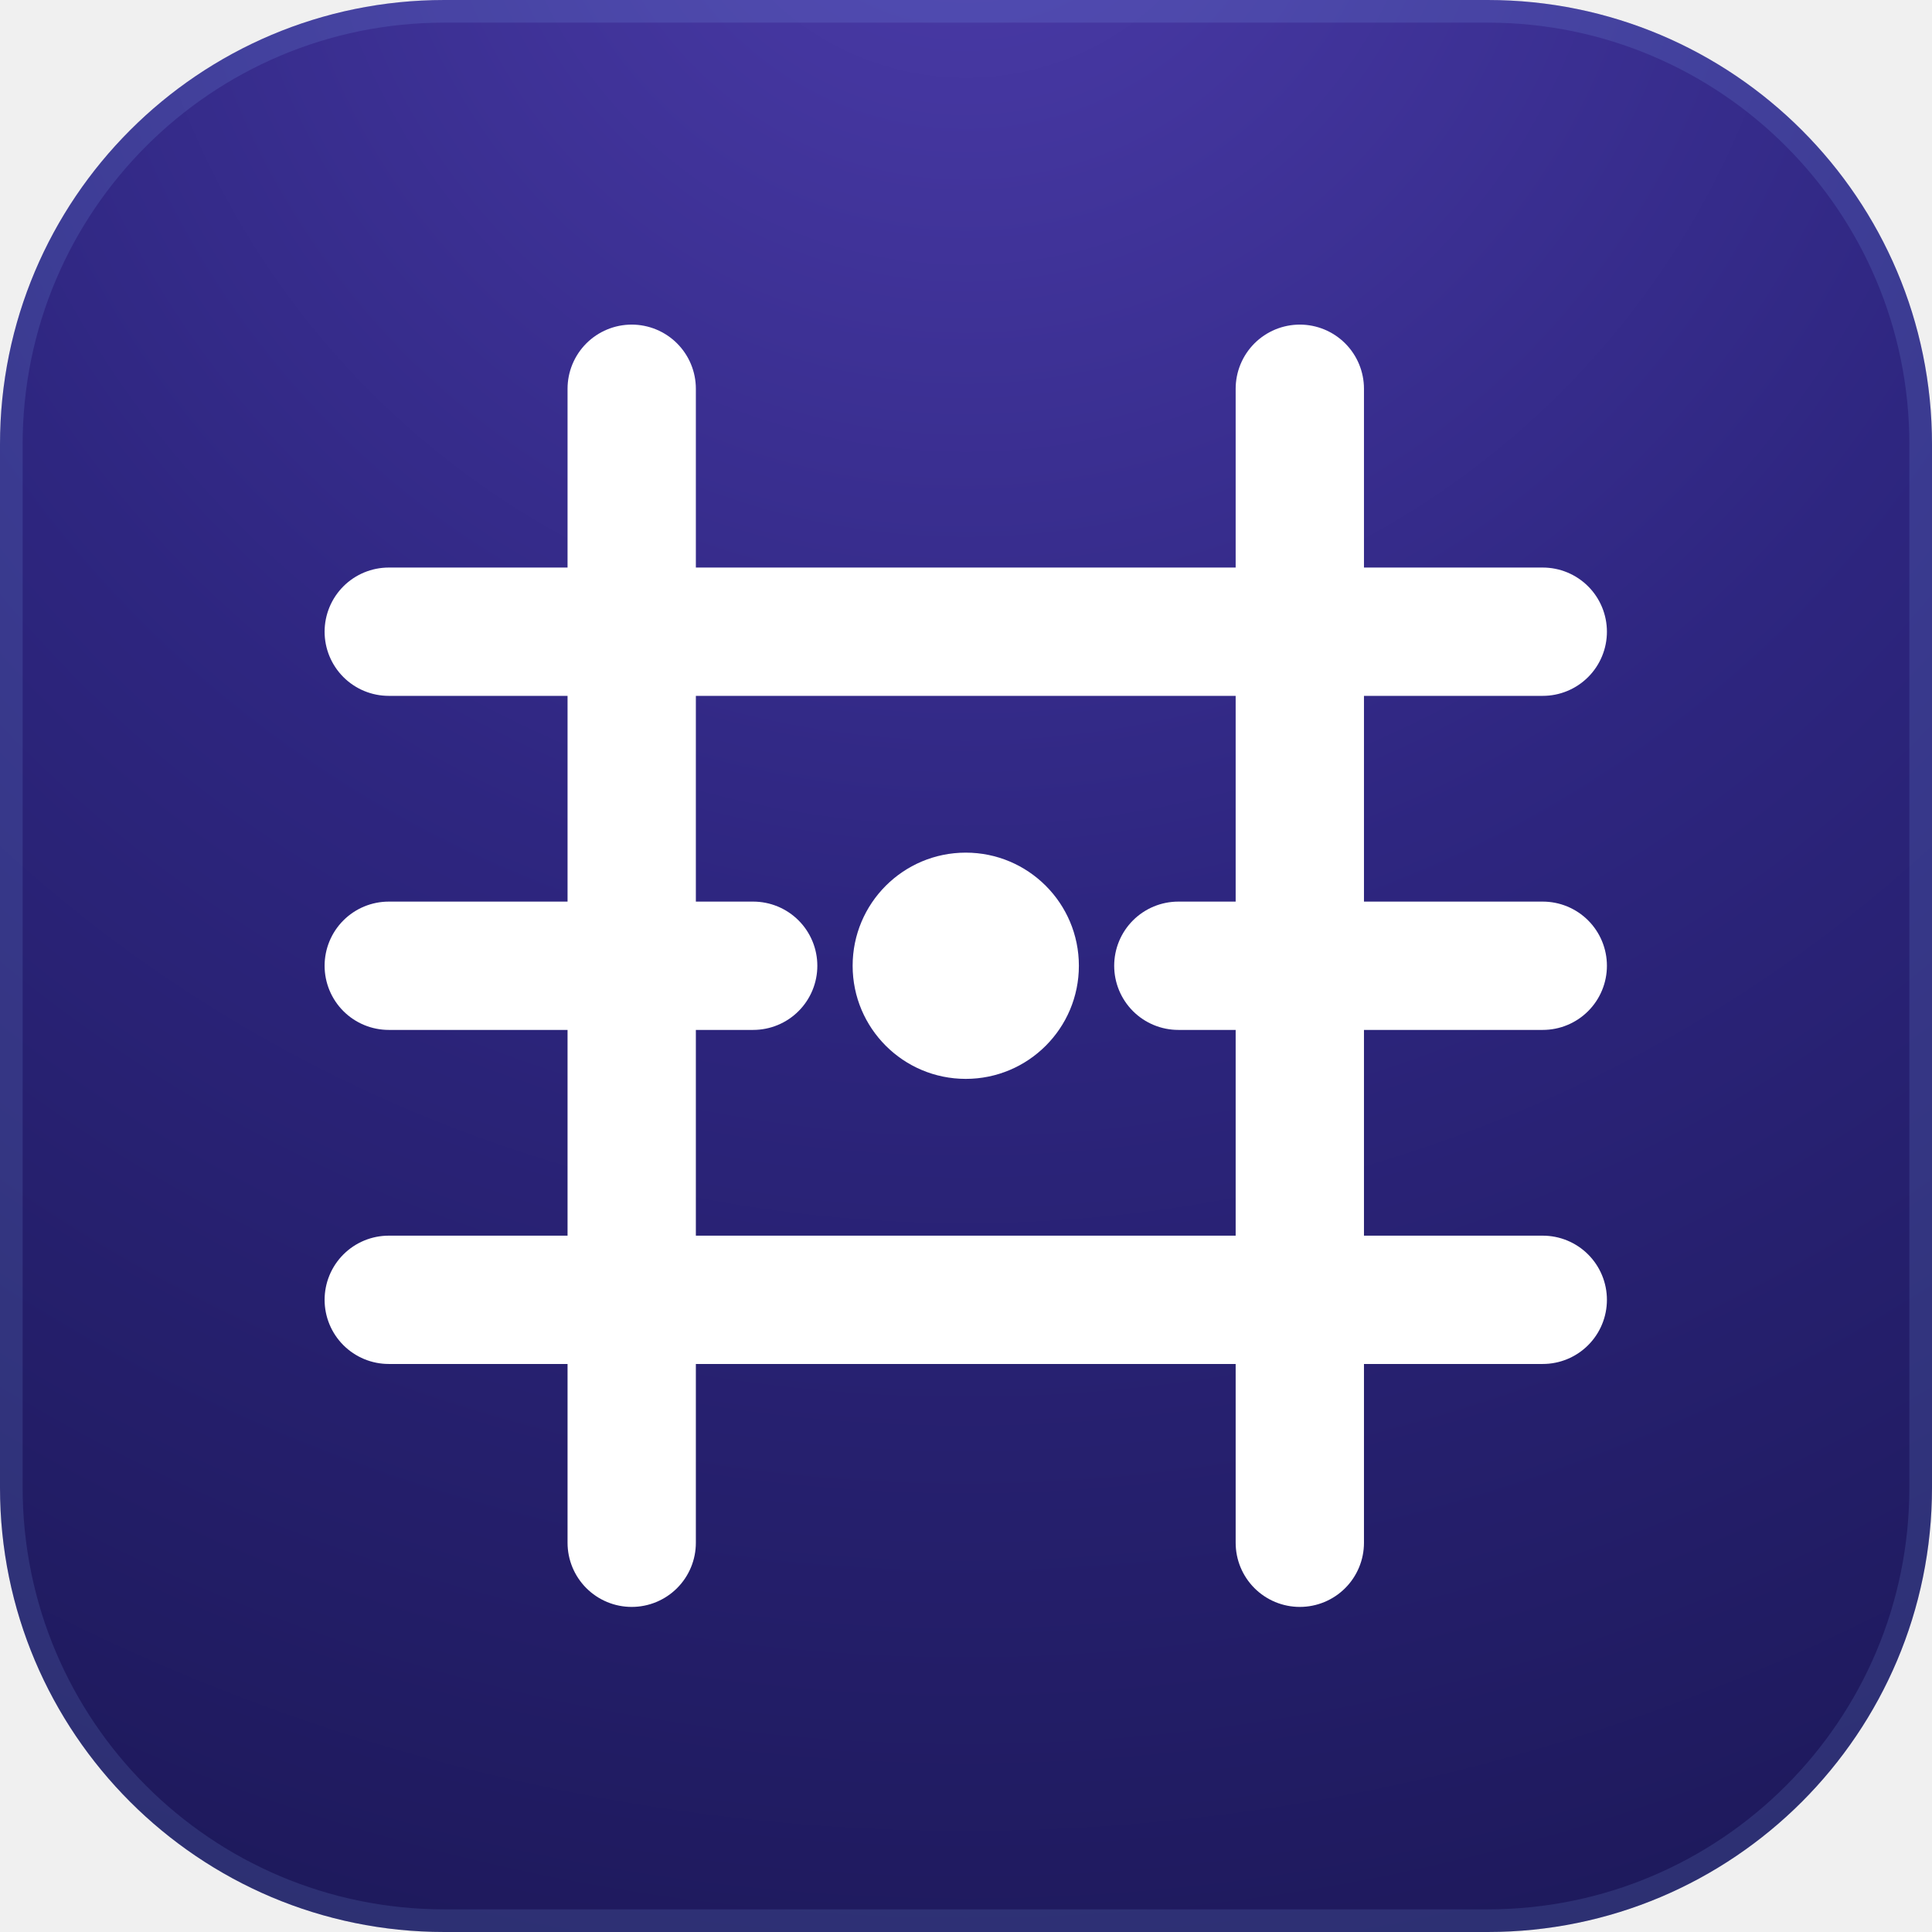
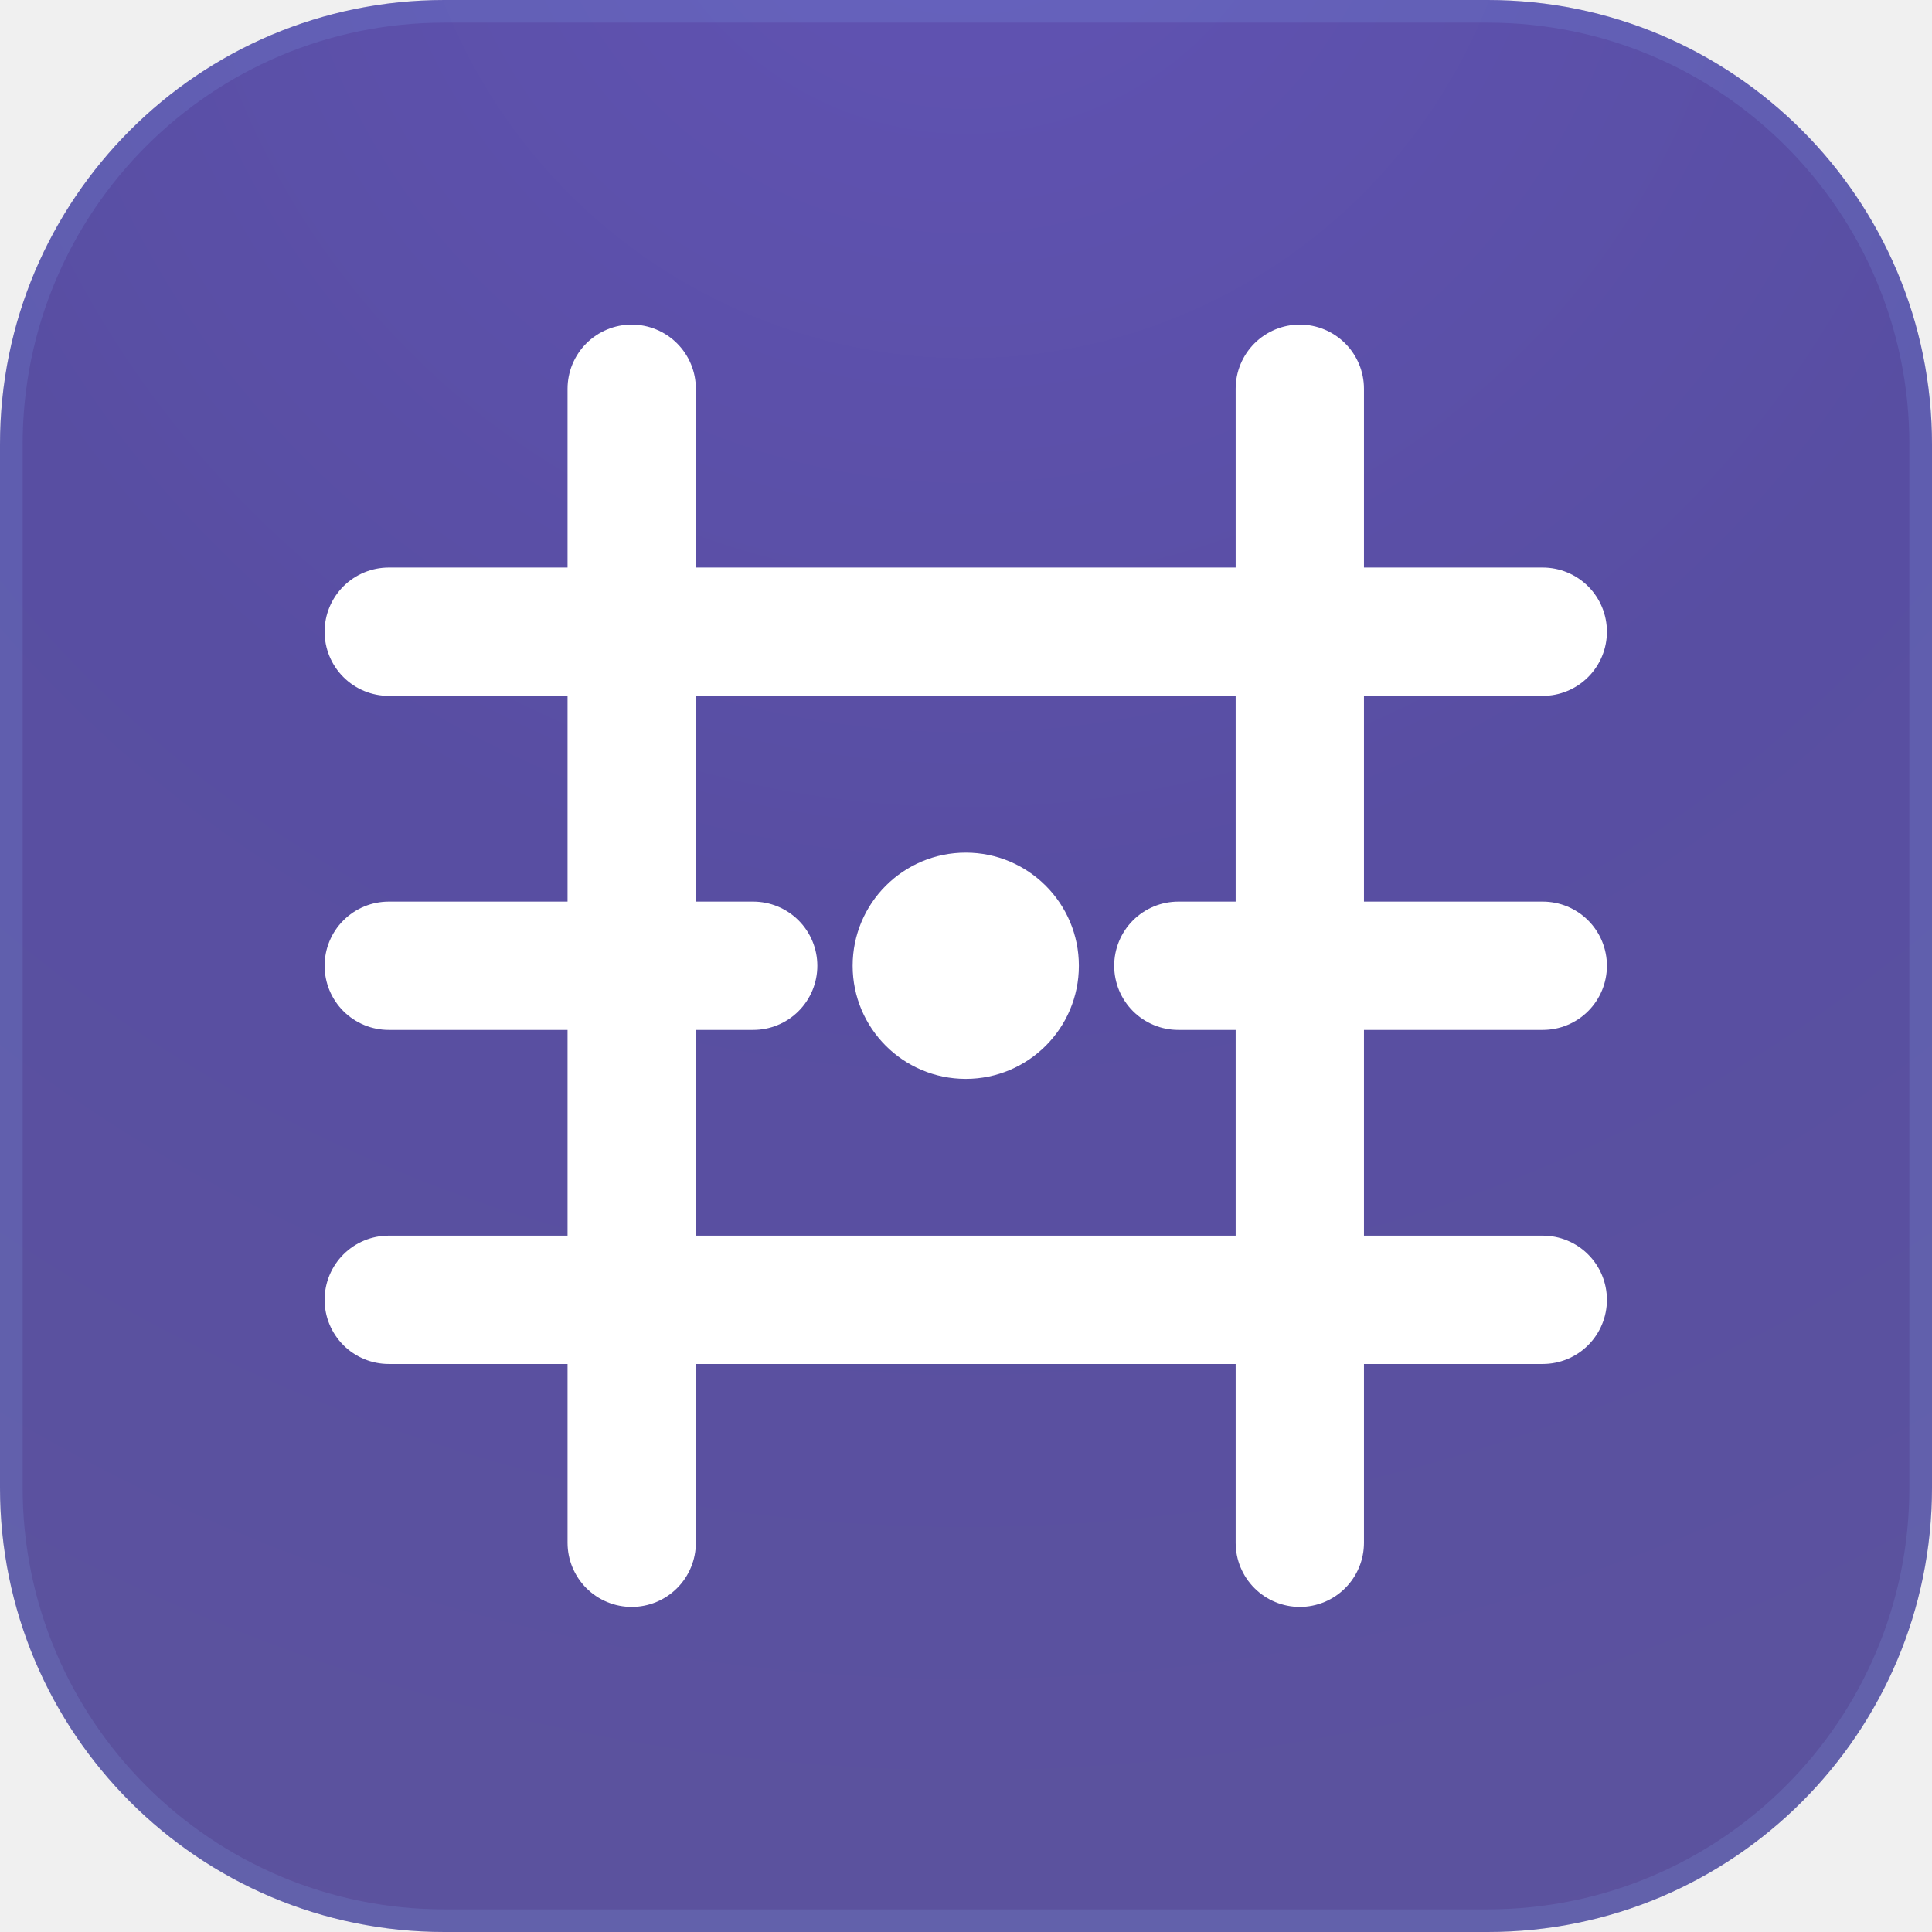
<svg xmlns="http://www.w3.org/2000/svg" viewBox="0 0 256 256">
  <defs>
    <radialGradient id="bg" cx="0.5" cy="-0.1" r="1.2">
-       <stop offset="0" stop-color="#4c3caa" />
-       <stop offset="0.48" stop-color="#2e2680" />
-       <stop offset="1" stop-color="#1c1858" />
+       <stop offset="0" stop-color="#6153b4" />
+       <stop offset="0.48" stop-color="#584ea2" />
+       <stop offset="1" stop-color="#5c539d" />
    </radialGradient>
  </defs>
  <rect width="256" height="256" rx="58.88" fill="url(#bg)" />
  <rect x="1.5" y="1.5" width="253" height="253" rx="57.38" fill="none" stroke="#8cbeff" stroke-opacity="0.14" stroke-width="3" />
  <g transform="translate(-0.8 -0.8) scale(1.006)">
    <g fill="none" stroke="#ffffff" stroke-width="16.9" stroke-linecap="round" stroke-linejoin="round">
      <path d="M84 52 V204" />
      <path d="M172 52 V204" />
      <path d="M52 84 H204" />
      <path d="M52 172 H204" />
      <path d="M52 128 H100" />
      <path d="M156 128 H204" />
    </g>
    <circle cx="128" cy="128" r="14.9" fill="#ffffff" />
  </g>
</svg>
